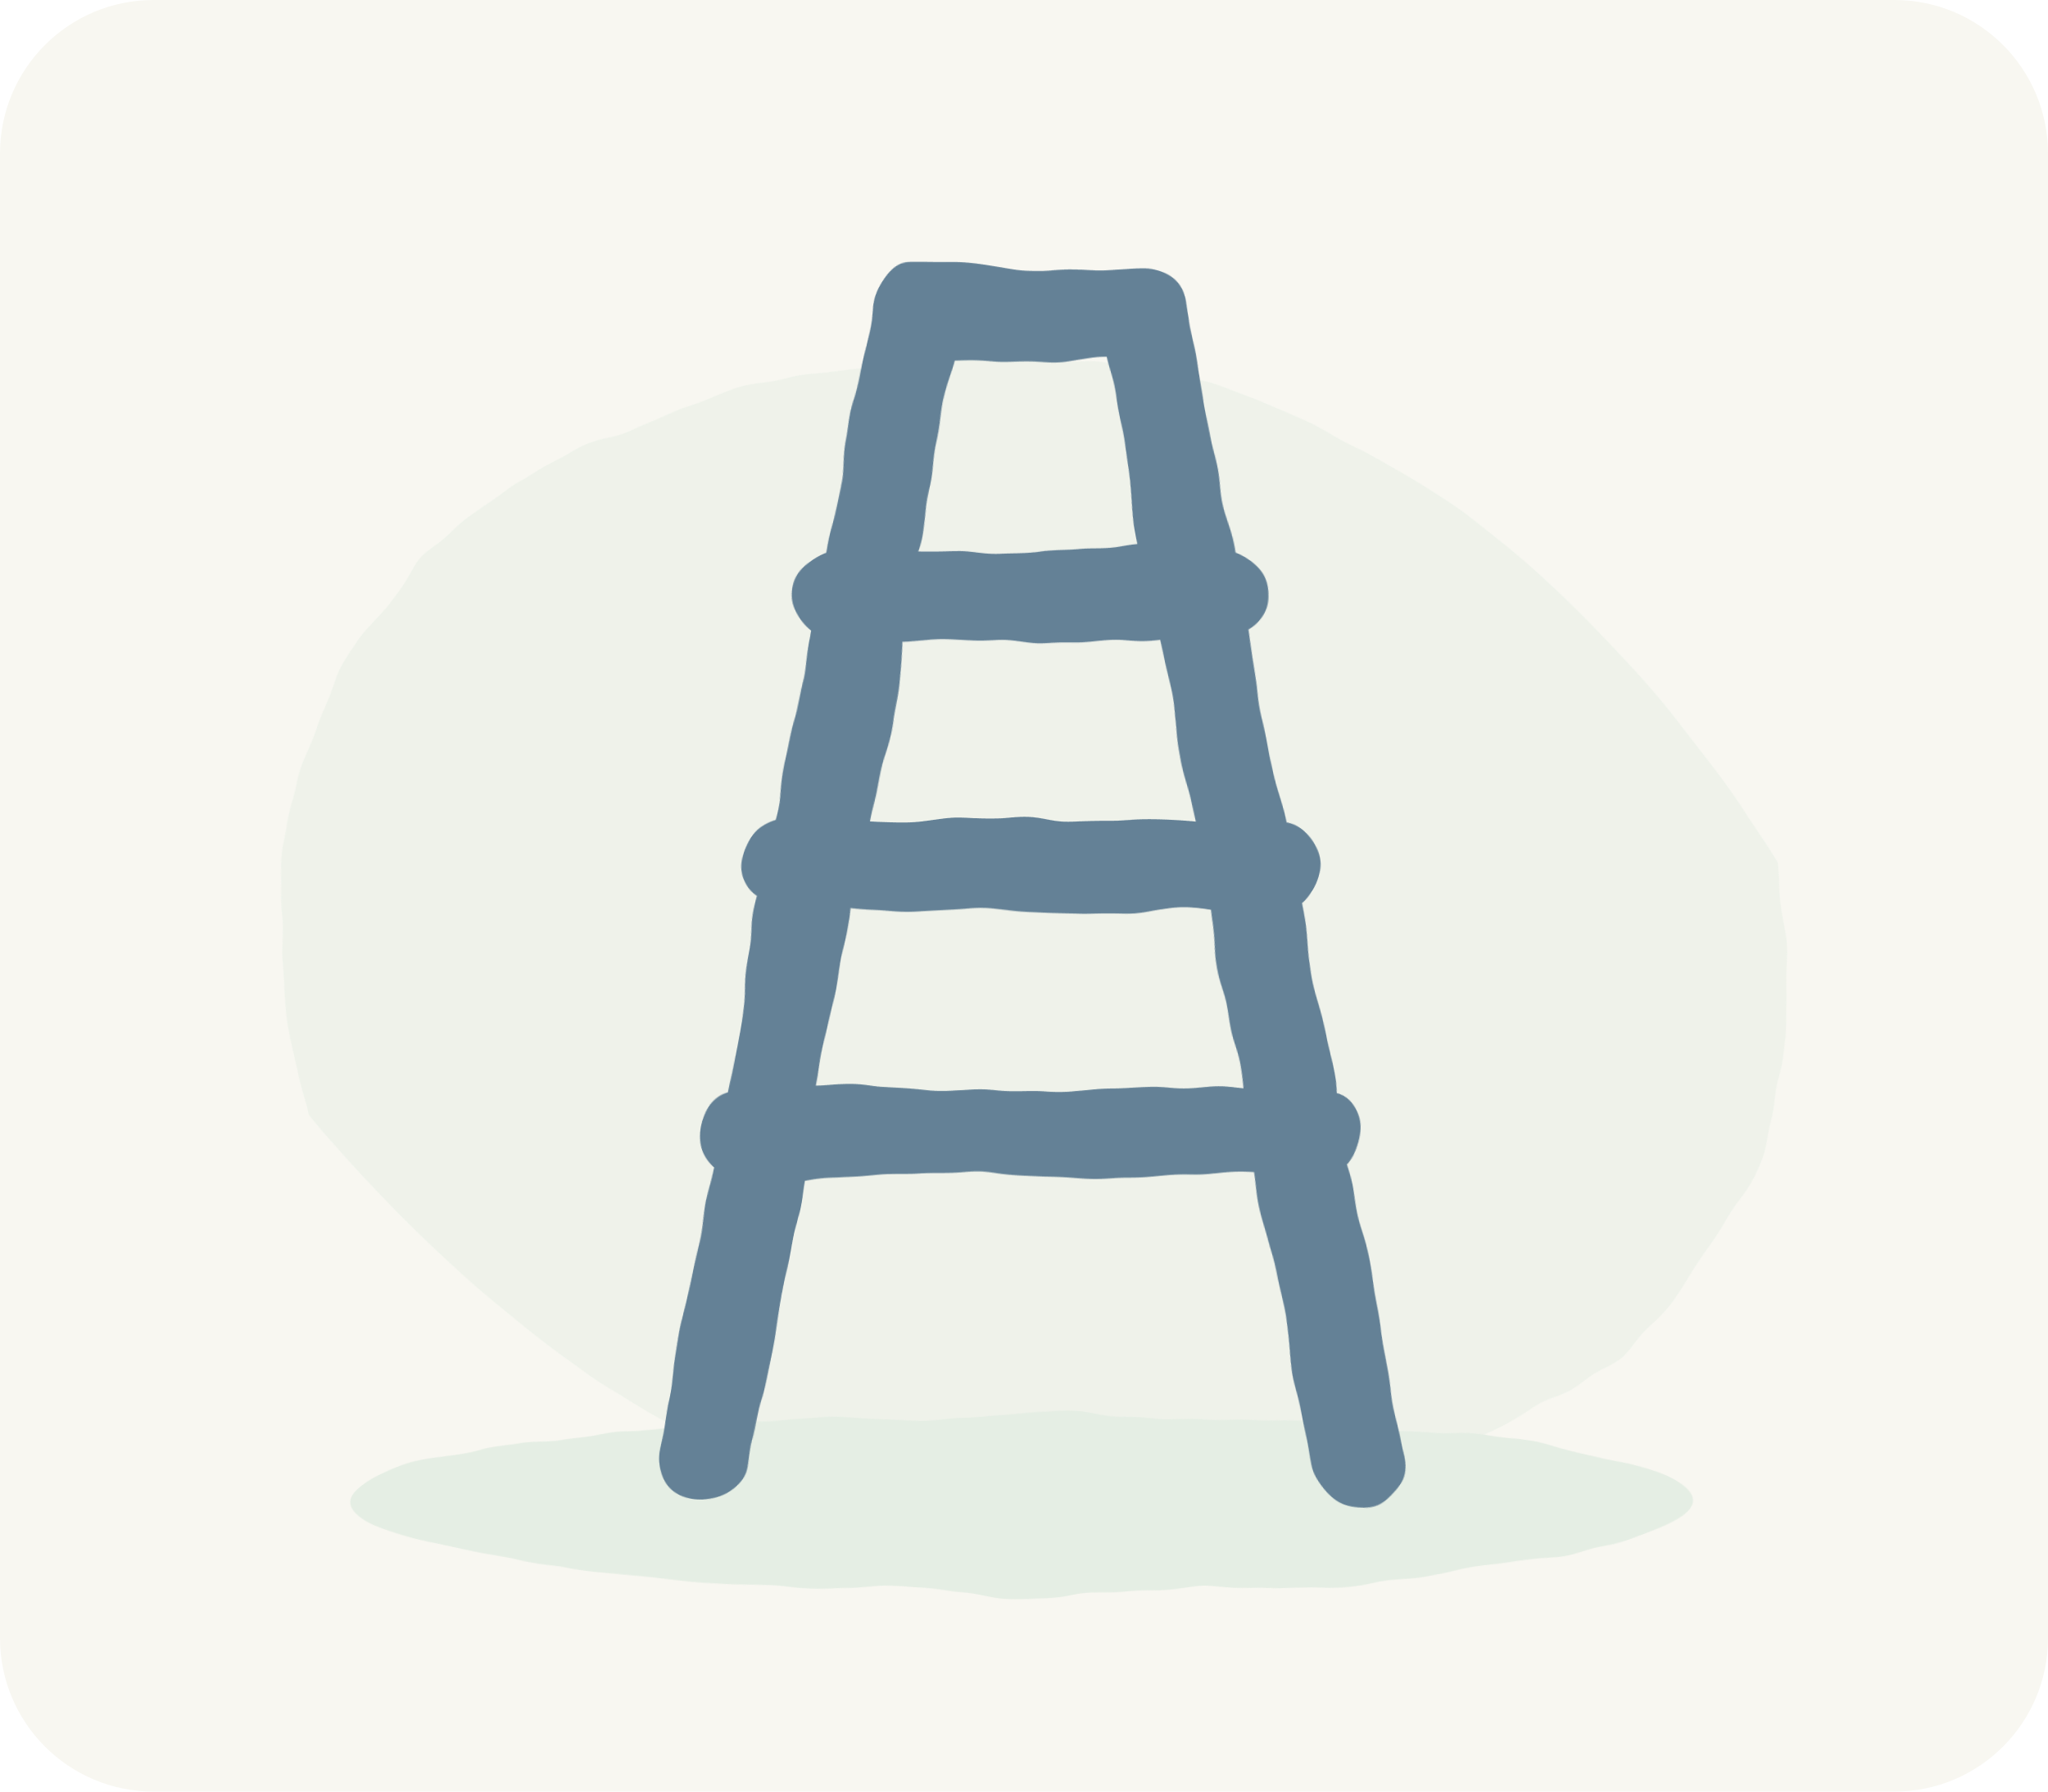
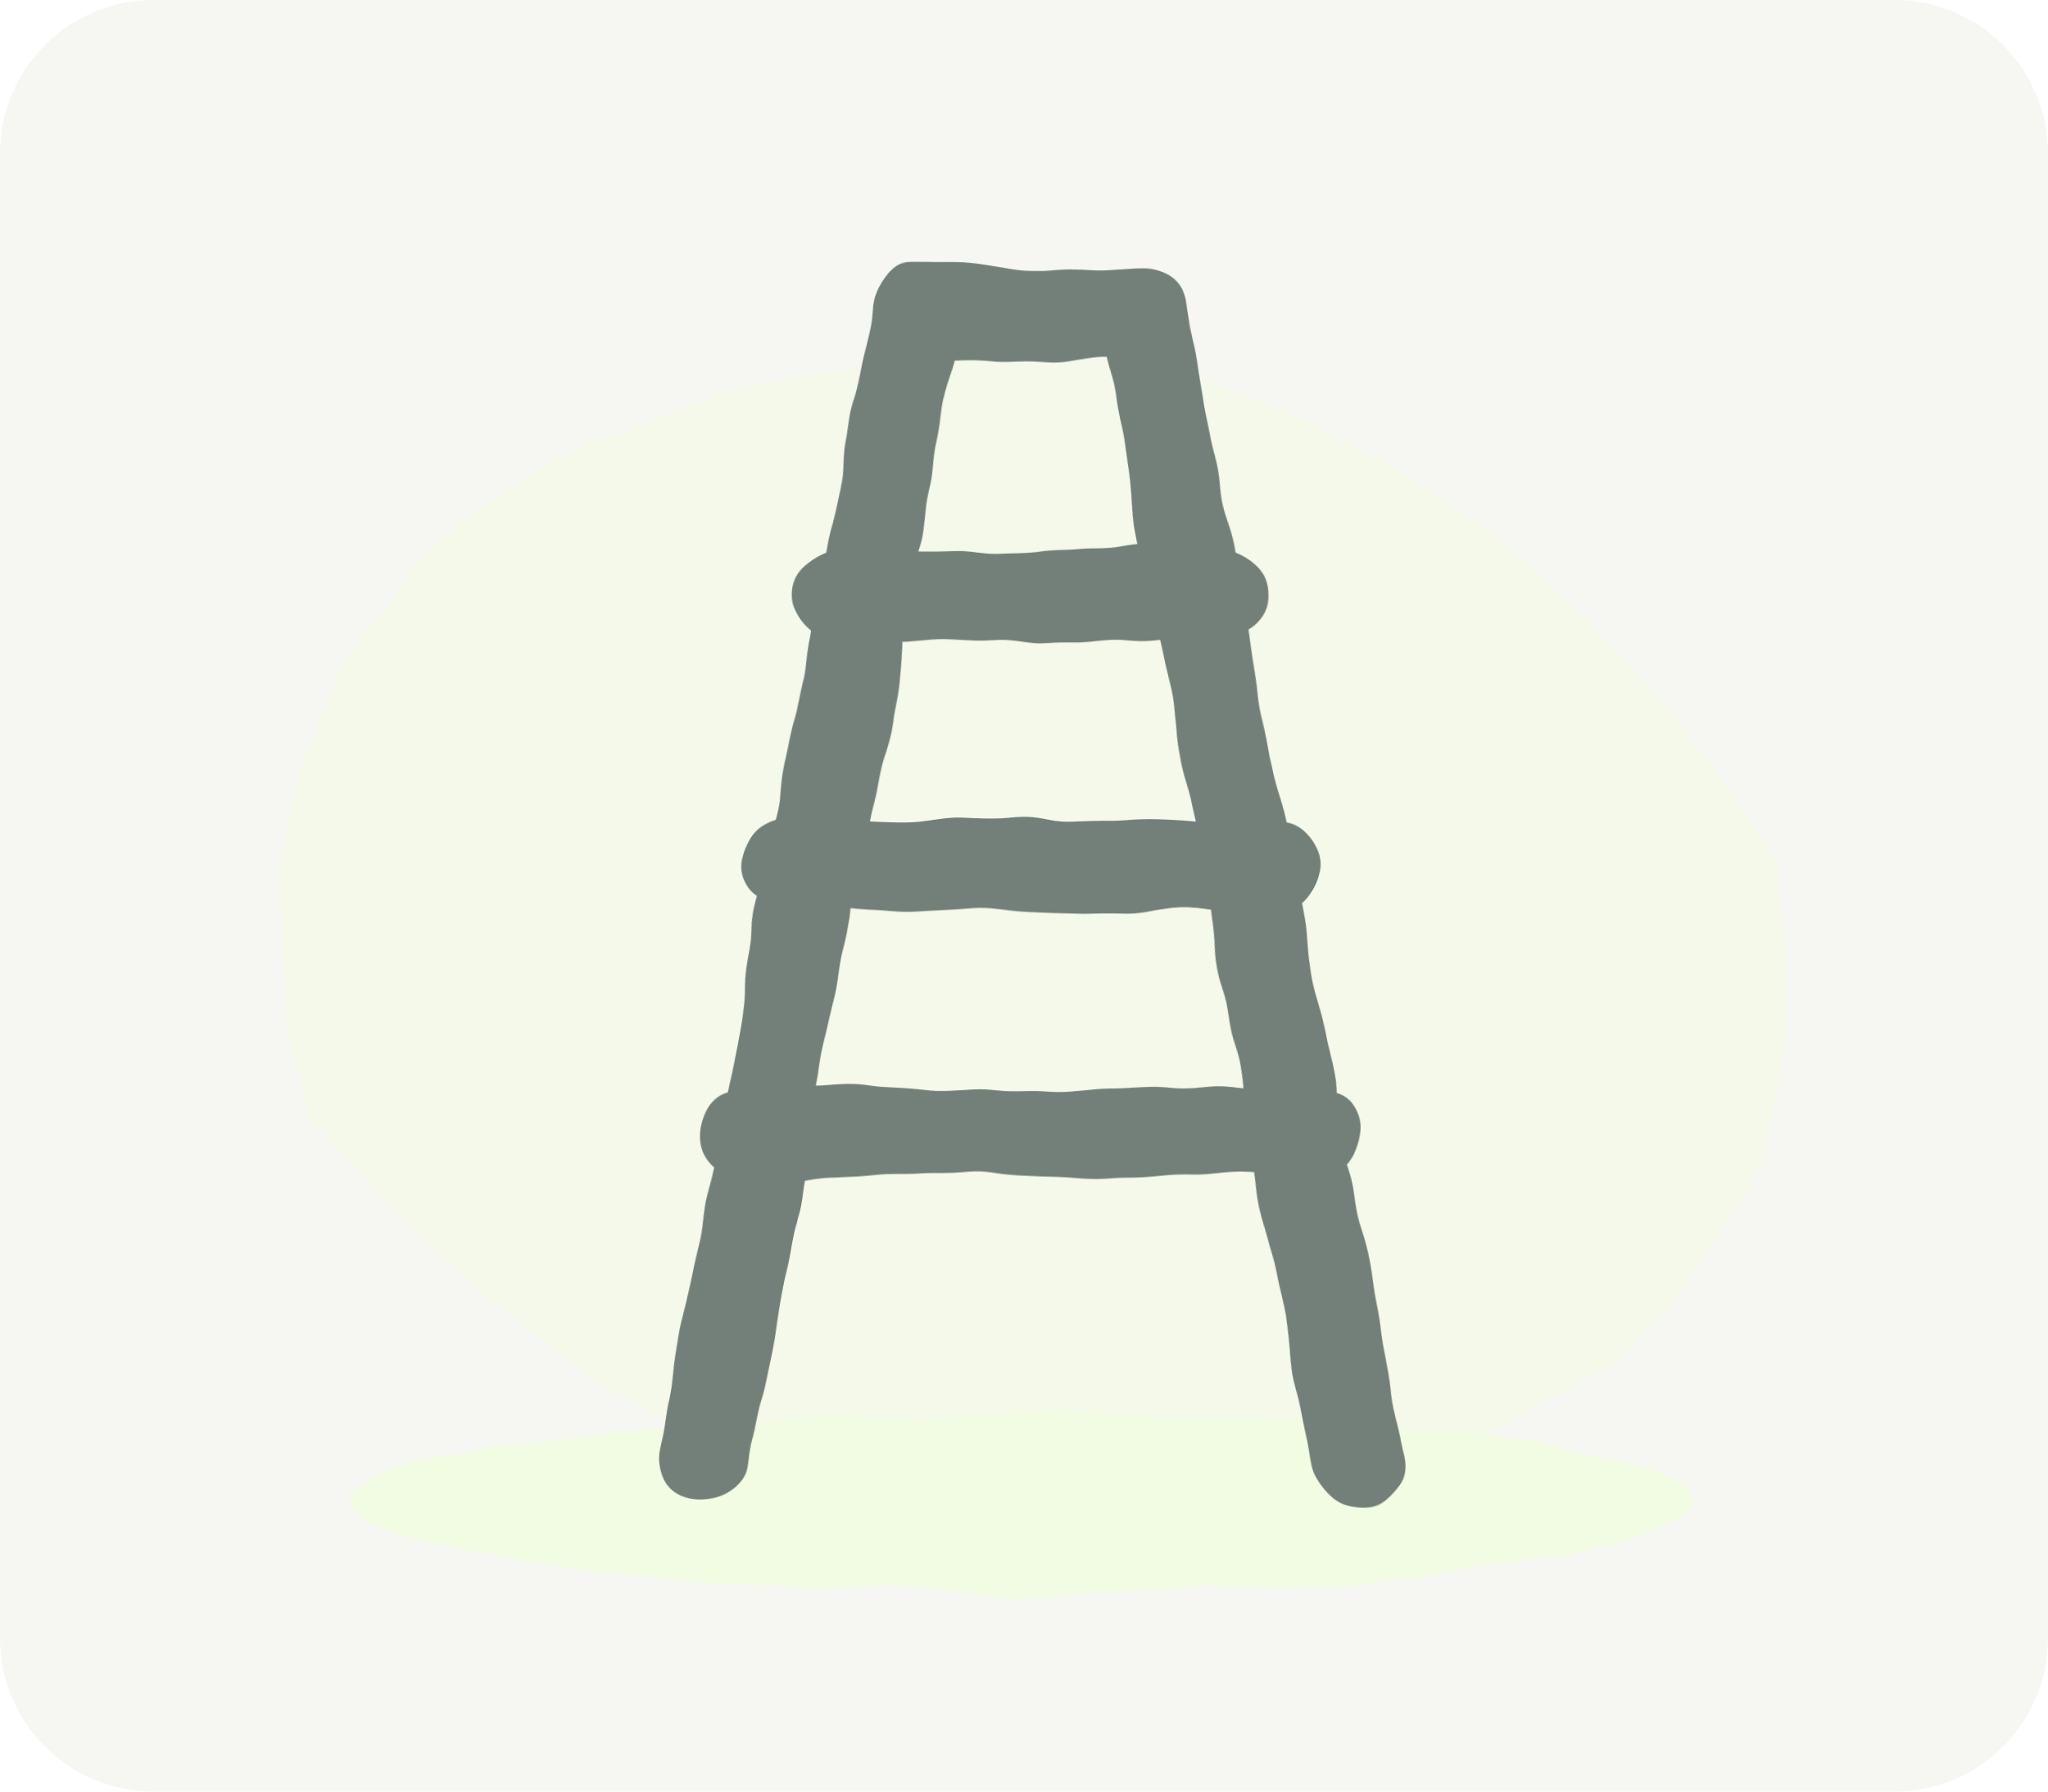
<svg xmlns="http://www.w3.org/2000/svg" viewBox="0 0 320 280" width="320" height="280" role="img" aria-labelledby="title">
  <defs>
    <filter id="wash-edge" x="-8%" y="-8%" width="116%" height="116%">
      <feTurbulence type="fractalNoise" baseFrequency=".04" numOctaves="3" seed="4" />
      <feDisplacementMap in="SourceGraphic" scale="3.5" />
    </filter>
  </defs>
-   <rect width="320" height="280" rx="24" fill="#F8F7F1" />
+   <rect width="320" height="280" rx="24" fill="#F6F7F2" />
  <g filter="url(#wash-edge)">
-     <path d="M48 174Q27 83 121 60T278 135Q290 213 204 235T48 174" fill="#E5EEE4" opacity=".5" />
-     <ellipse cx="160" cy="235" rx="105" ry="14" fill="#E5EEE4" />
-     <path d="m110 228 33-179h36l33 179M131 93h60m-68 42h76m-83 42h90" fill="none" stroke="#648196" stroke-width="14" stroke-linecap="round" stroke-linejoin="round" />
+     <path d="M48 174Q27 83 121 60T278 135Q290 213 204 235T48 174" fill="#F2FCE2" opacity=".5" />
+     <ellipse cx="160" cy="235" rx="105" ry="14" fill="#F2FCE2" />
+     <path d="m110 228 33-179h36l33 179M131 93h60m-68 42h76m-83 42h90" fill="none" stroke="#738079" stroke-width="14" stroke-linecap="round" stroke-linejoin="round" />
  </g>
</svg>
